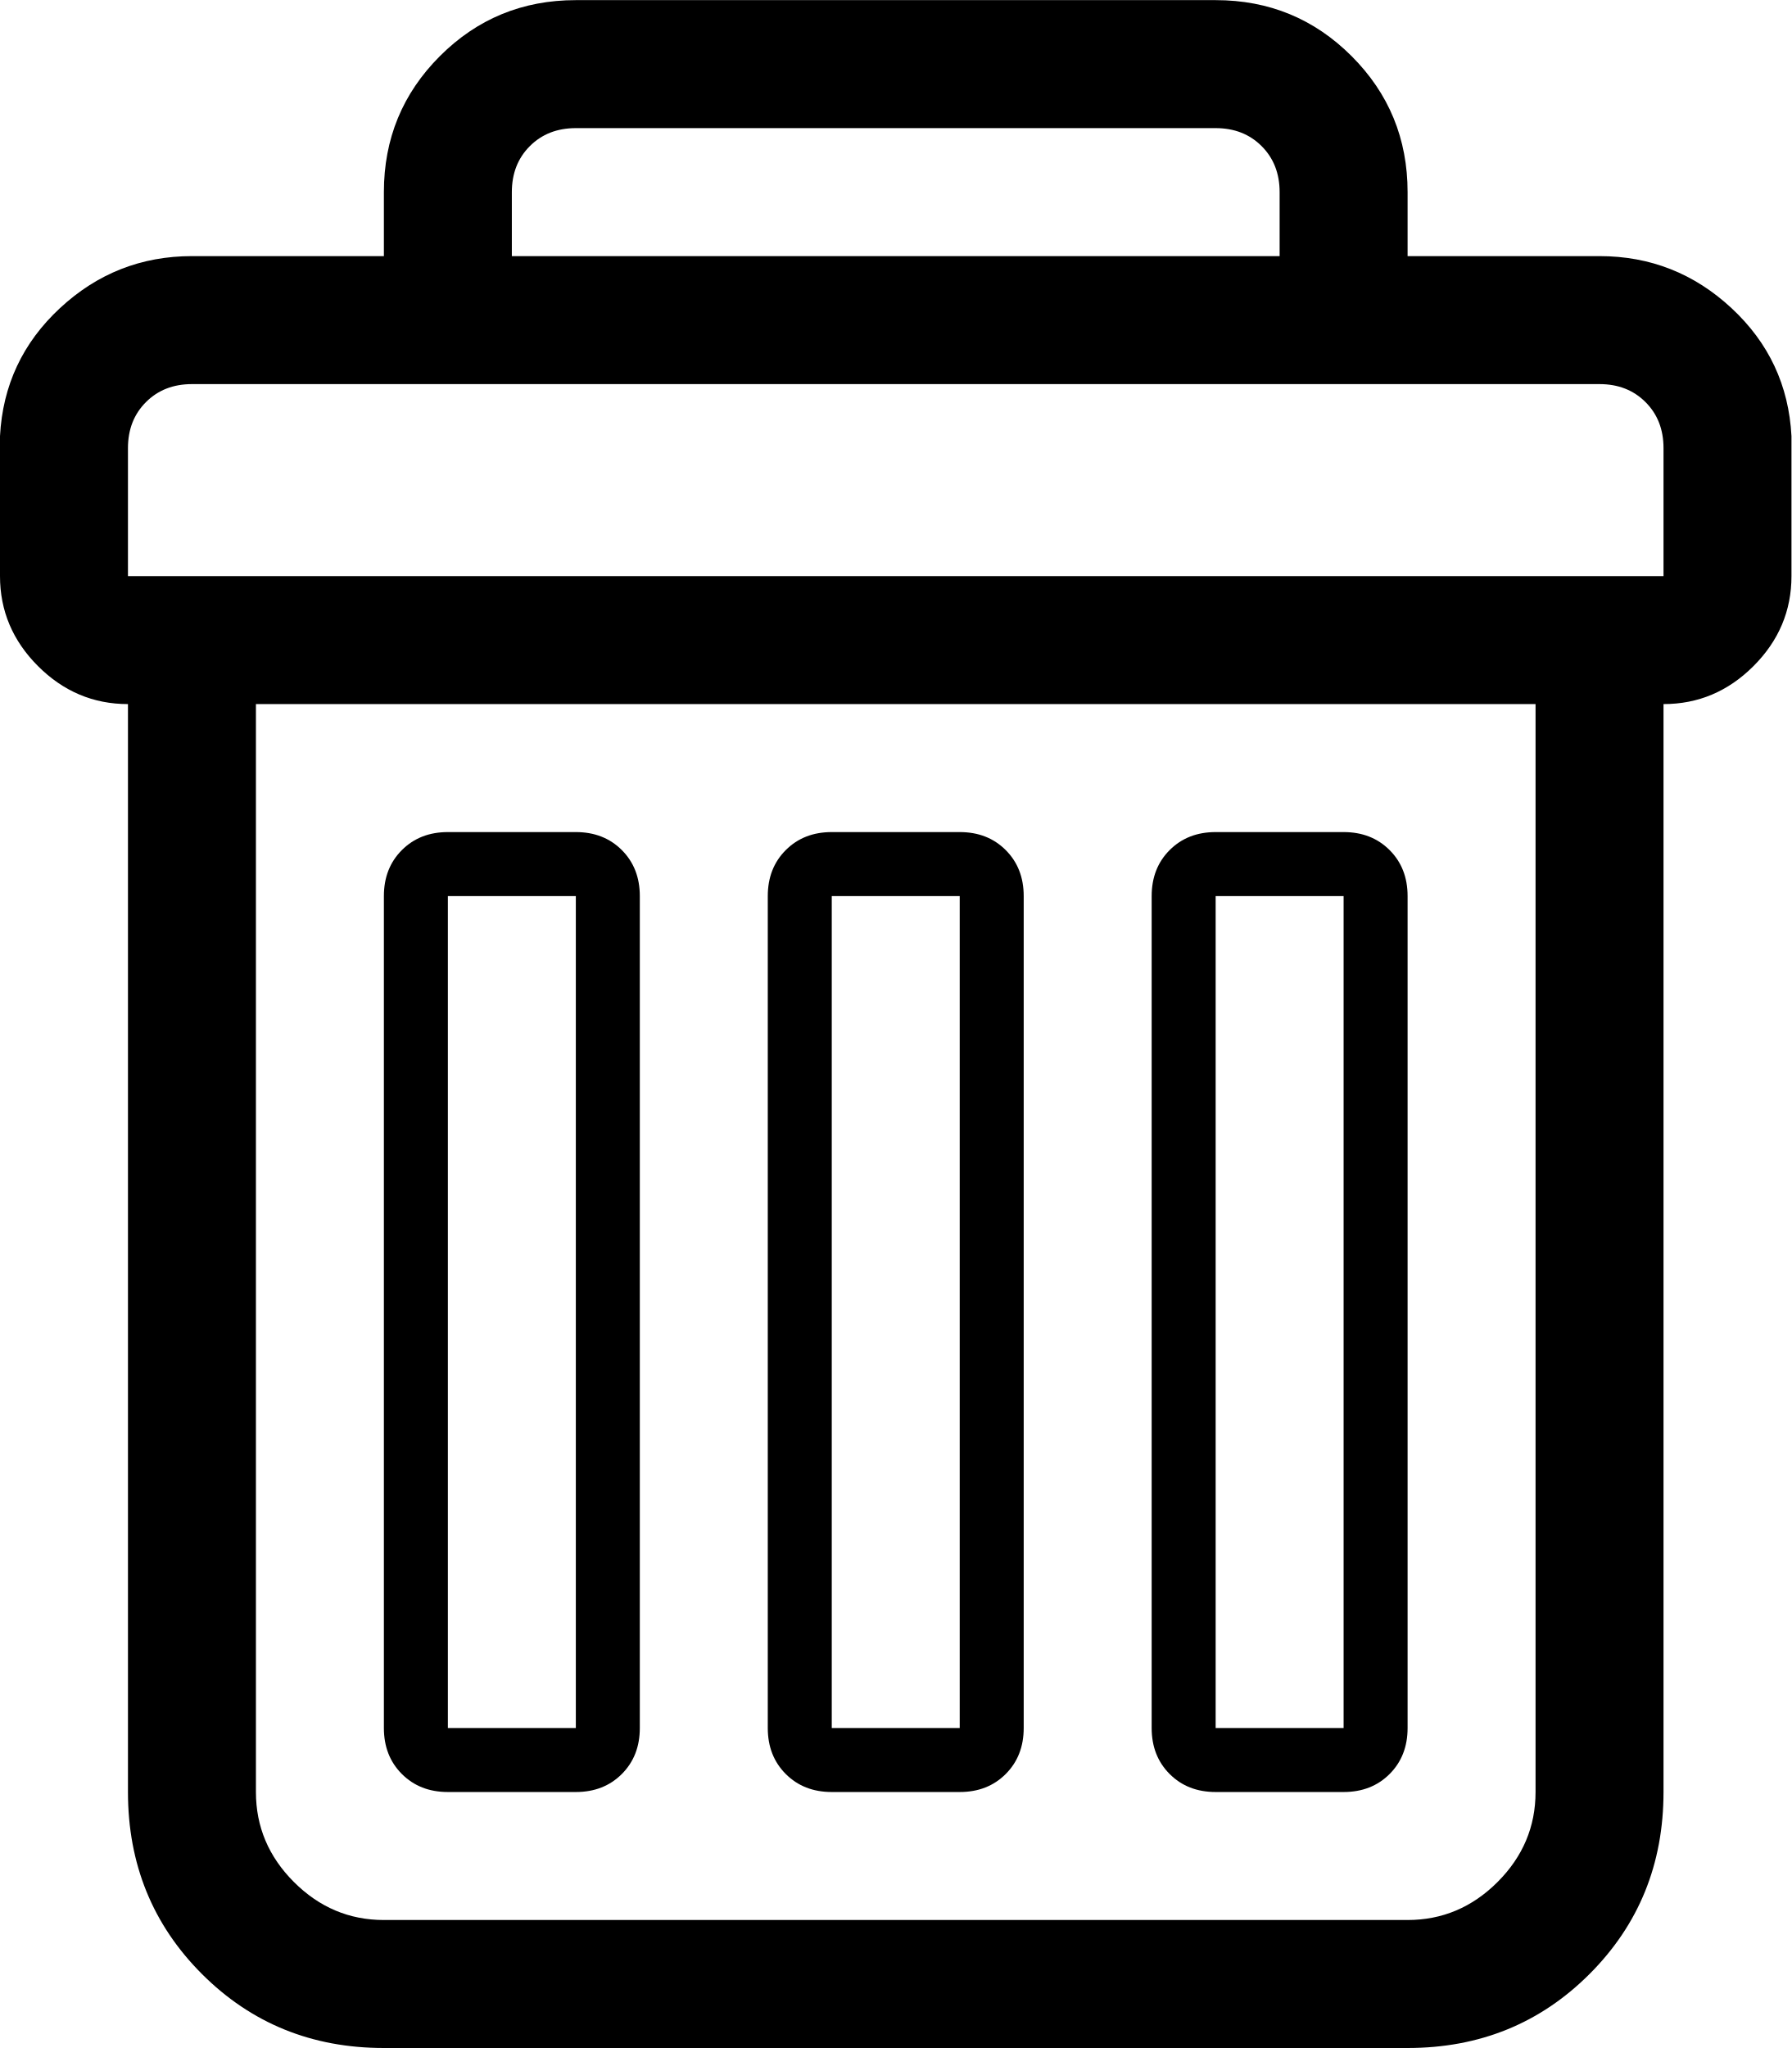
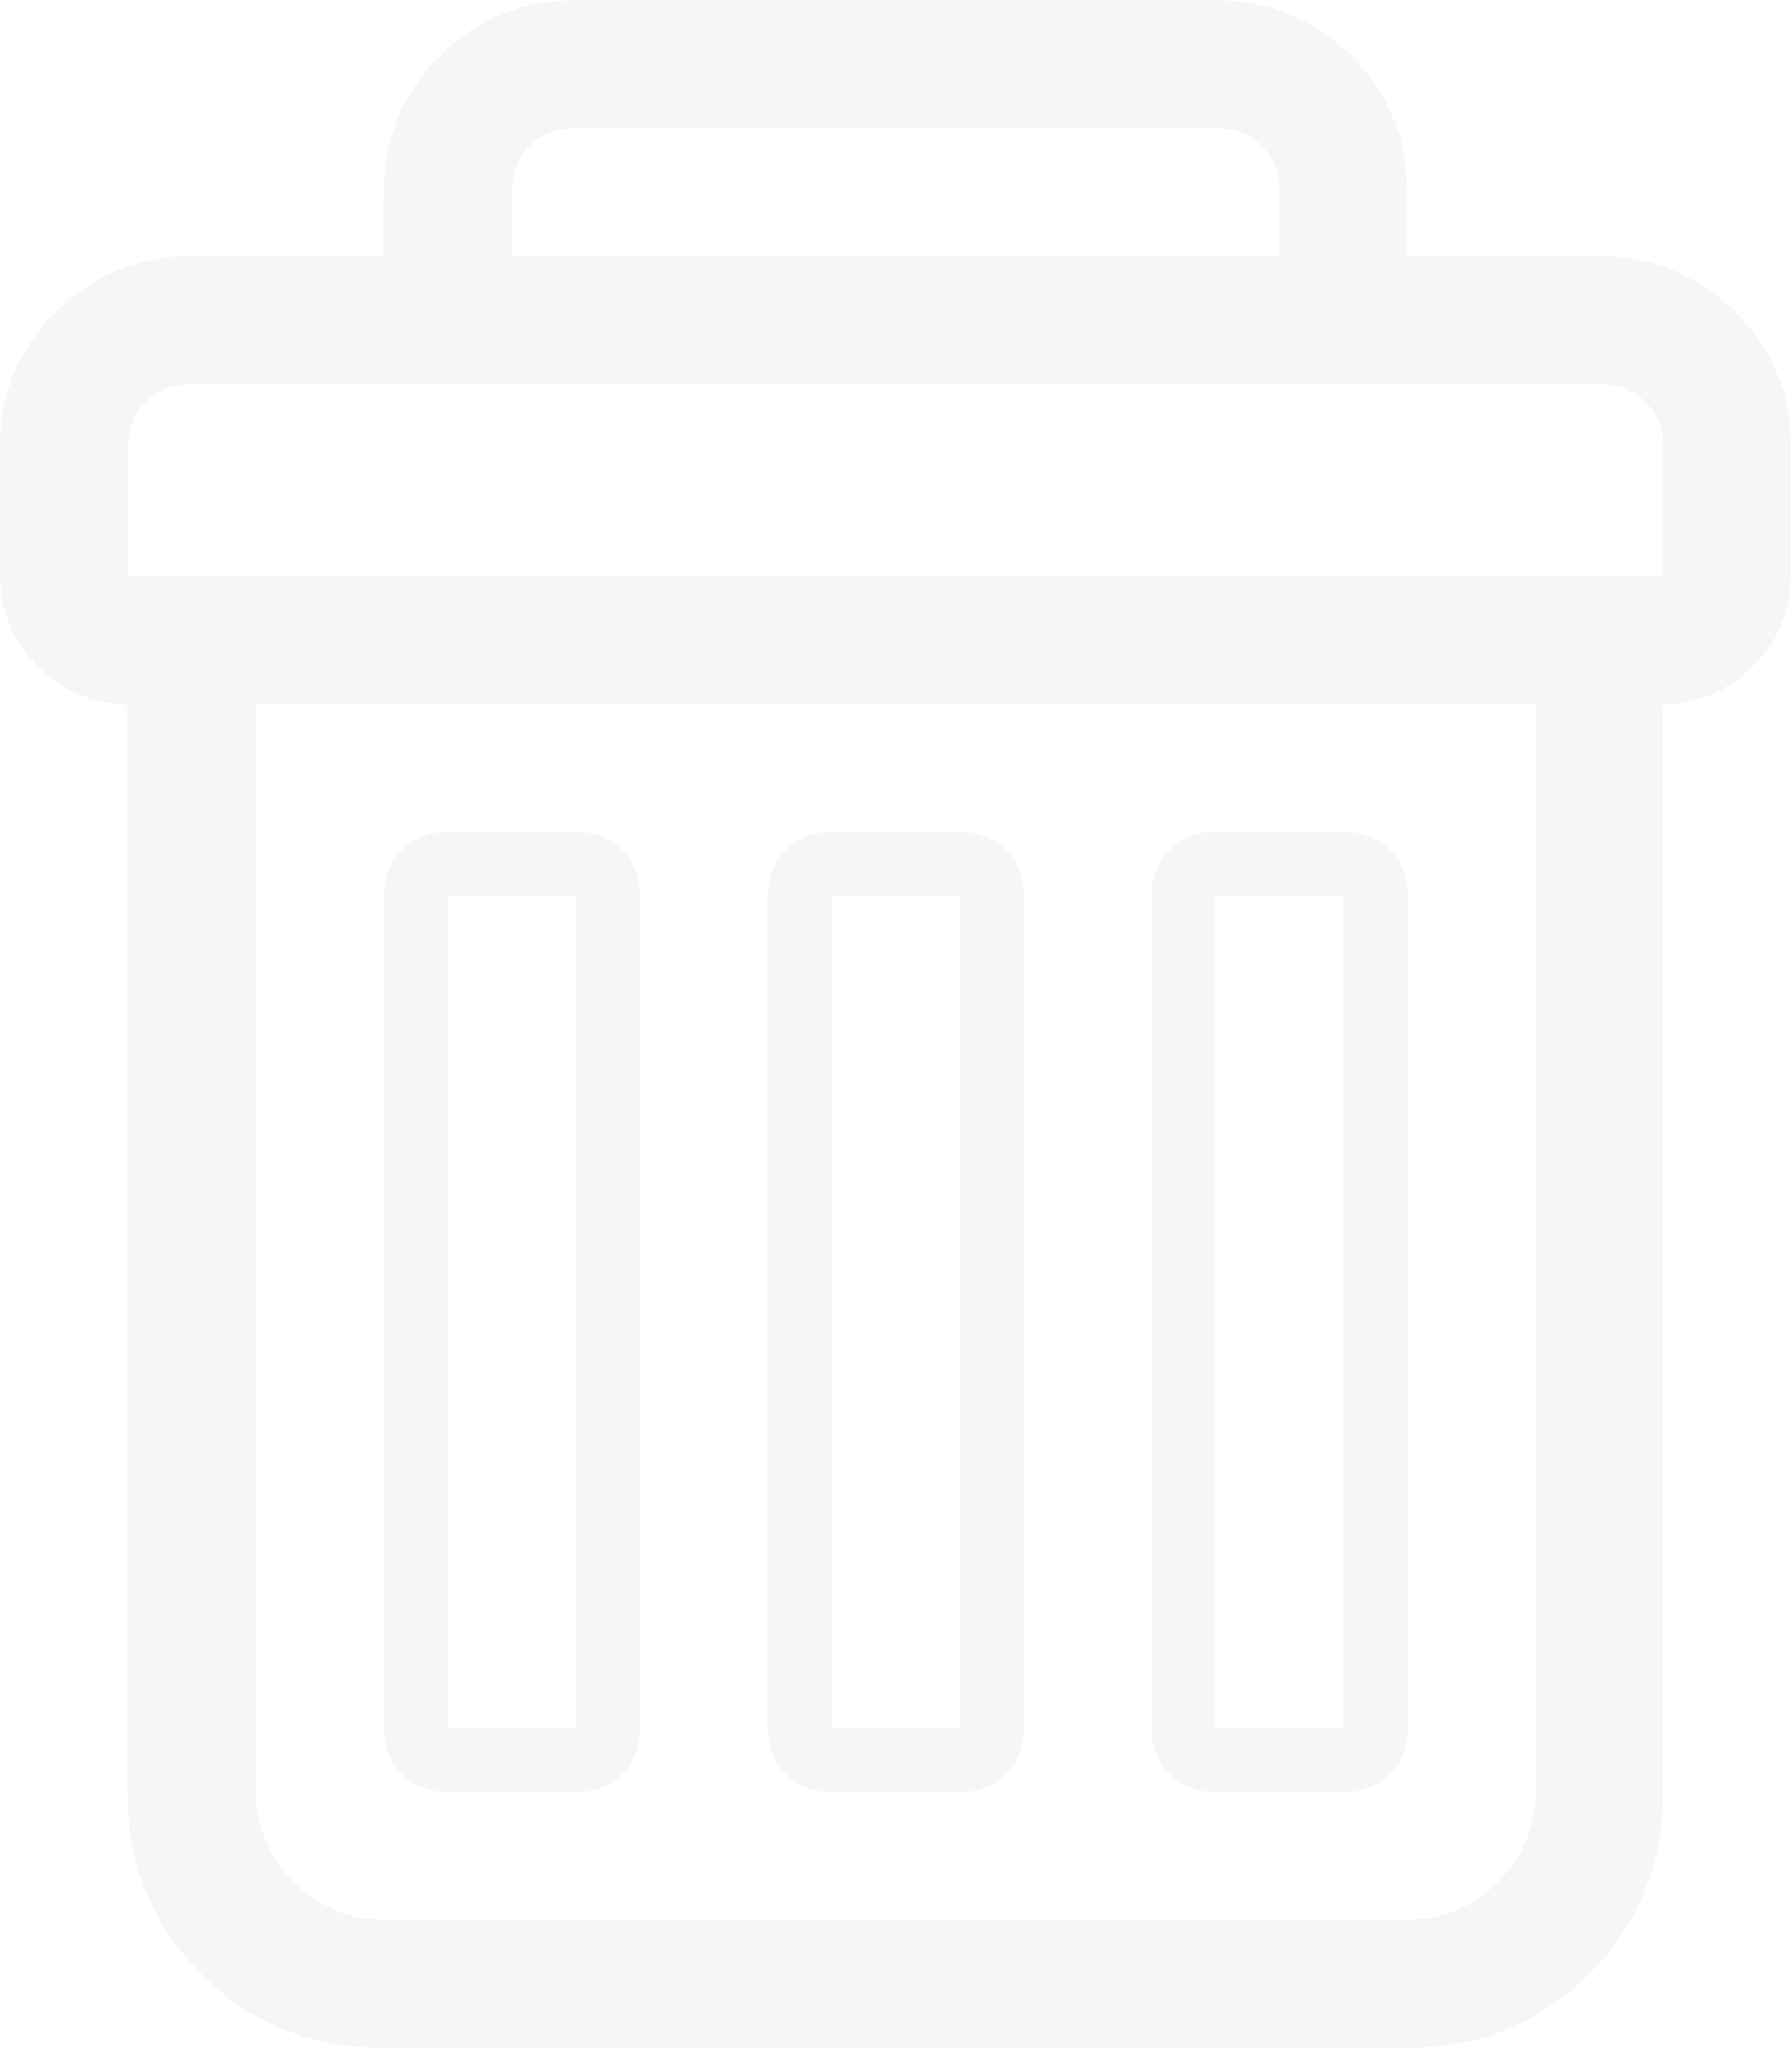
- <svg xmlns="http://www.w3.org/2000/svg" height="1000" width="875">
-   <path d="M0 281.296l0 -68.355q1.953 -37.107 29.295 -62.496t64.449 -25.389l93.744 0l0 -31.248q0 -39.06 27.342 -66.402t66.402 -27.342l312.48 0q39.06 0 66.402 27.342t27.342 66.402l0 31.248l93.744 0q37.107 0 64.449 25.389t29.295 62.496l0 68.355q0 25.389 -18.553 43.943t-43.943 18.553l0 531.216q0 52.731 -36.13 88.862t-88.862 36.13l-499.968 0q-52.731 0 -88.862 -36.13t-36.13 -88.862l0 -531.216q-25.389 0 -43.943 -18.553t-18.553 -43.943zm62.496 0l749.952 0l0 -62.496q0 -13.671 -8.789 -22.46t-22.46 -8.789l-687.456 0q-13.671 0 -22.46 8.789t-8.789 22.46l0 62.496zm62.496 593.712q0 25.389 18.553 43.943t43.943 18.553l499.968 0q25.389 0 43.943 -18.553t18.553 -43.943l0 -531.216l-624.96 0l0 531.216zm62.496 -31.248l0 -406.224q0 -13.671 8.789 -22.46t22.46 -8.789l62.496 0q13.671 0 22.46 8.789t8.789 22.46l0 406.224q0 13.671 -8.789 22.46t-22.46 8.789l-62.496 0q-13.671 0 -22.46 -8.789t-8.789 -22.46zm31.248 0l62.496 0l0 -406.224l-62.496 0l0 406.224zm31.248 -718.704l374.976 0l0 -31.248q0 -13.671 -8.789 -22.46t-22.46 -8.789l-312.48 0q-13.671 0 -22.46 8.789t-8.789 22.46l0 31.248zm124.992 718.704l0 -406.224q0 -13.671 8.789 -22.46t22.46 -8.789l62.496 0q13.671 0 22.46 8.789t8.789 22.46l0 406.224q0 13.671 -8.789 22.46t-22.46 8.789l-62.496 0q-13.671 0 -22.46 -8.789t-8.789 -22.46zm31.248 0l62.496 0l0 -406.224l-62.496 0l0 406.224zm156.24 0l0 -406.224q0 -13.671 8.789 -22.46t22.46 -8.789l62.496 0q13.671 0 22.46 8.789t8.789 22.46l0 406.224q0 13.671 -8.789 22.46t-22.46 8.789l-62.496 0q-13.671 0 -22.46 -8.789t-8.789 -22.46zm31.248 0l62.496 0l0 -406.224l-62.496 0l0 406.224z" />
+ <svg xmlns="http://www.w3.org/2000/svg" version="1.1" id="Layer_1" x="0px" y="0px" viewBox="0 0 875 1000" style="enable-background:new 0 0 875 1000;" xml:space="preserve">
+   <style type="text/css">
+ 	.st0{fill:#F5F6F6;}
+ </style>
+   <path class="st0" d="M0,281.3v-68.4c1.3-24.7,11.1-45.6,29.3-62.5s39.7-25.4,64.4-25.4h93.7V93.8c0-26,9.1-48.2,27.3-66.4  s40.4-27.3,66.4-27.3h312.5c26,0,48.2,9.1,66.4,27.3s27.3,40.4,27.3,66.4v31.2h93.7c24.7,0,46.2,8.5,64.4,25.4  c18.2,16.9,28,37.8,29.3,62.5v68.4c0,16.9-6.2,31.6-18.6,43.9c-12.4,12.4-27,18.6-43.9,18.6V875c0,35.2-12,64.8-36.1,88.9  c-24.1,24.1-53.7,36.1-88.9,36.1h-500c-35.2,0-64.8-12-88.9-36.1c-24.1-24.1-36.1-53.7-36.1-88.9V343.8c-16.9,0-31.6-6.2-43.9-18.6  C6.2,312.9,0,298.2,0,281.3z M62.5,281.3h750v-62.5c0-9.1-2.9-16.6-8.8-22.5c-5.9-5.9-13.3-8.8-22.5-8.8H93.7  c-9.1,0-16.6,2.9-22.5,8.8c-5.9,5.9-8.8,13.3-8.8,22.5L62.5,281.3L62.5,281.3z M125,875c0,16.9,6.2,31.6,18.6,43.9  c12.4,12.4,27,18.6,43.9,18.6h500c16.9,0,31.6-6.2,43.9-18.6c12.4-12.4,18.6-27,18.6-43.9V343.8H125L125,875L125,875z M187.5,843.8  V437.5c0-9.1,2.9-16.6,8.8-22.5c5.9-5.9,13.3-8.8,22.5-8.8h62.5c9.1,0,16.6,2.9,22.5,8.8c5.9,5.9,8.8,13.3,8.8,22.5v406.2  c0,9.1-2.9,16.6-8.8,22.5s-13.3,8.8-22.5,8.8h-62.5c-9.1,0-16.6-2.9-22.5-8.8S187.5,852.9,187.5,843.8L187.5,843.8z M218.7,843.8  h62.5V437.5h-62.5V843.8z M250,125.1h375V93.8c0-9.1-2.9-16.6-8.8-22.5c-5.9-5.9-13.3-8.8-22.5-8.8H281.2c-9.1,0-16.6,2.9-22.5,8.8  c-5.9,5.9-8.8,13.3-8.8,22.5L250,125.1L250,125.1z M375,843.8V437.5c0-9.1,2.9-16.6,8.8-22.5c5.9-5.9,13.3-8.8,22.5-8.8h62.5  c9.1,0,16.6,2.9,22.5,8.8c5.9,5.9,8.8,13.3,8.8,22.5v406.2c0,9.1-2.9,16.6-8.8,22.5c-5.9,5.9-13.3,8.8-22.5,8.8h-62.5  c-9.1,0-16.6-2.9-22.5-8.8C377.9,860.4,375,852.9,375,843.8z M406.2,843.8h62.5V437.5h-62.5V843.8z M562.5,843.8V437.5  c0-9.1,2.9-16.6,8.8-22.5c5.9-5.9,13.3-8.8,22.5-8.8h62.5c9.1,0,16.6,2.9,22.5,8.8c5.9,5.9,8.8,13.3,8.8,22.5v406.2  c0,9.1-2.9,16.6-8.8,22.5c-5.9,5.9-13.3,8.8-22.5,8.8h-62.5c-9.1,0-16.6-2.9-22.5-8.8C565.4,860.4,562.5,852.9,562.5,843.8z   M593.7,843.8h62.5V437.5h-62.5V843.8z" />
</svg>
